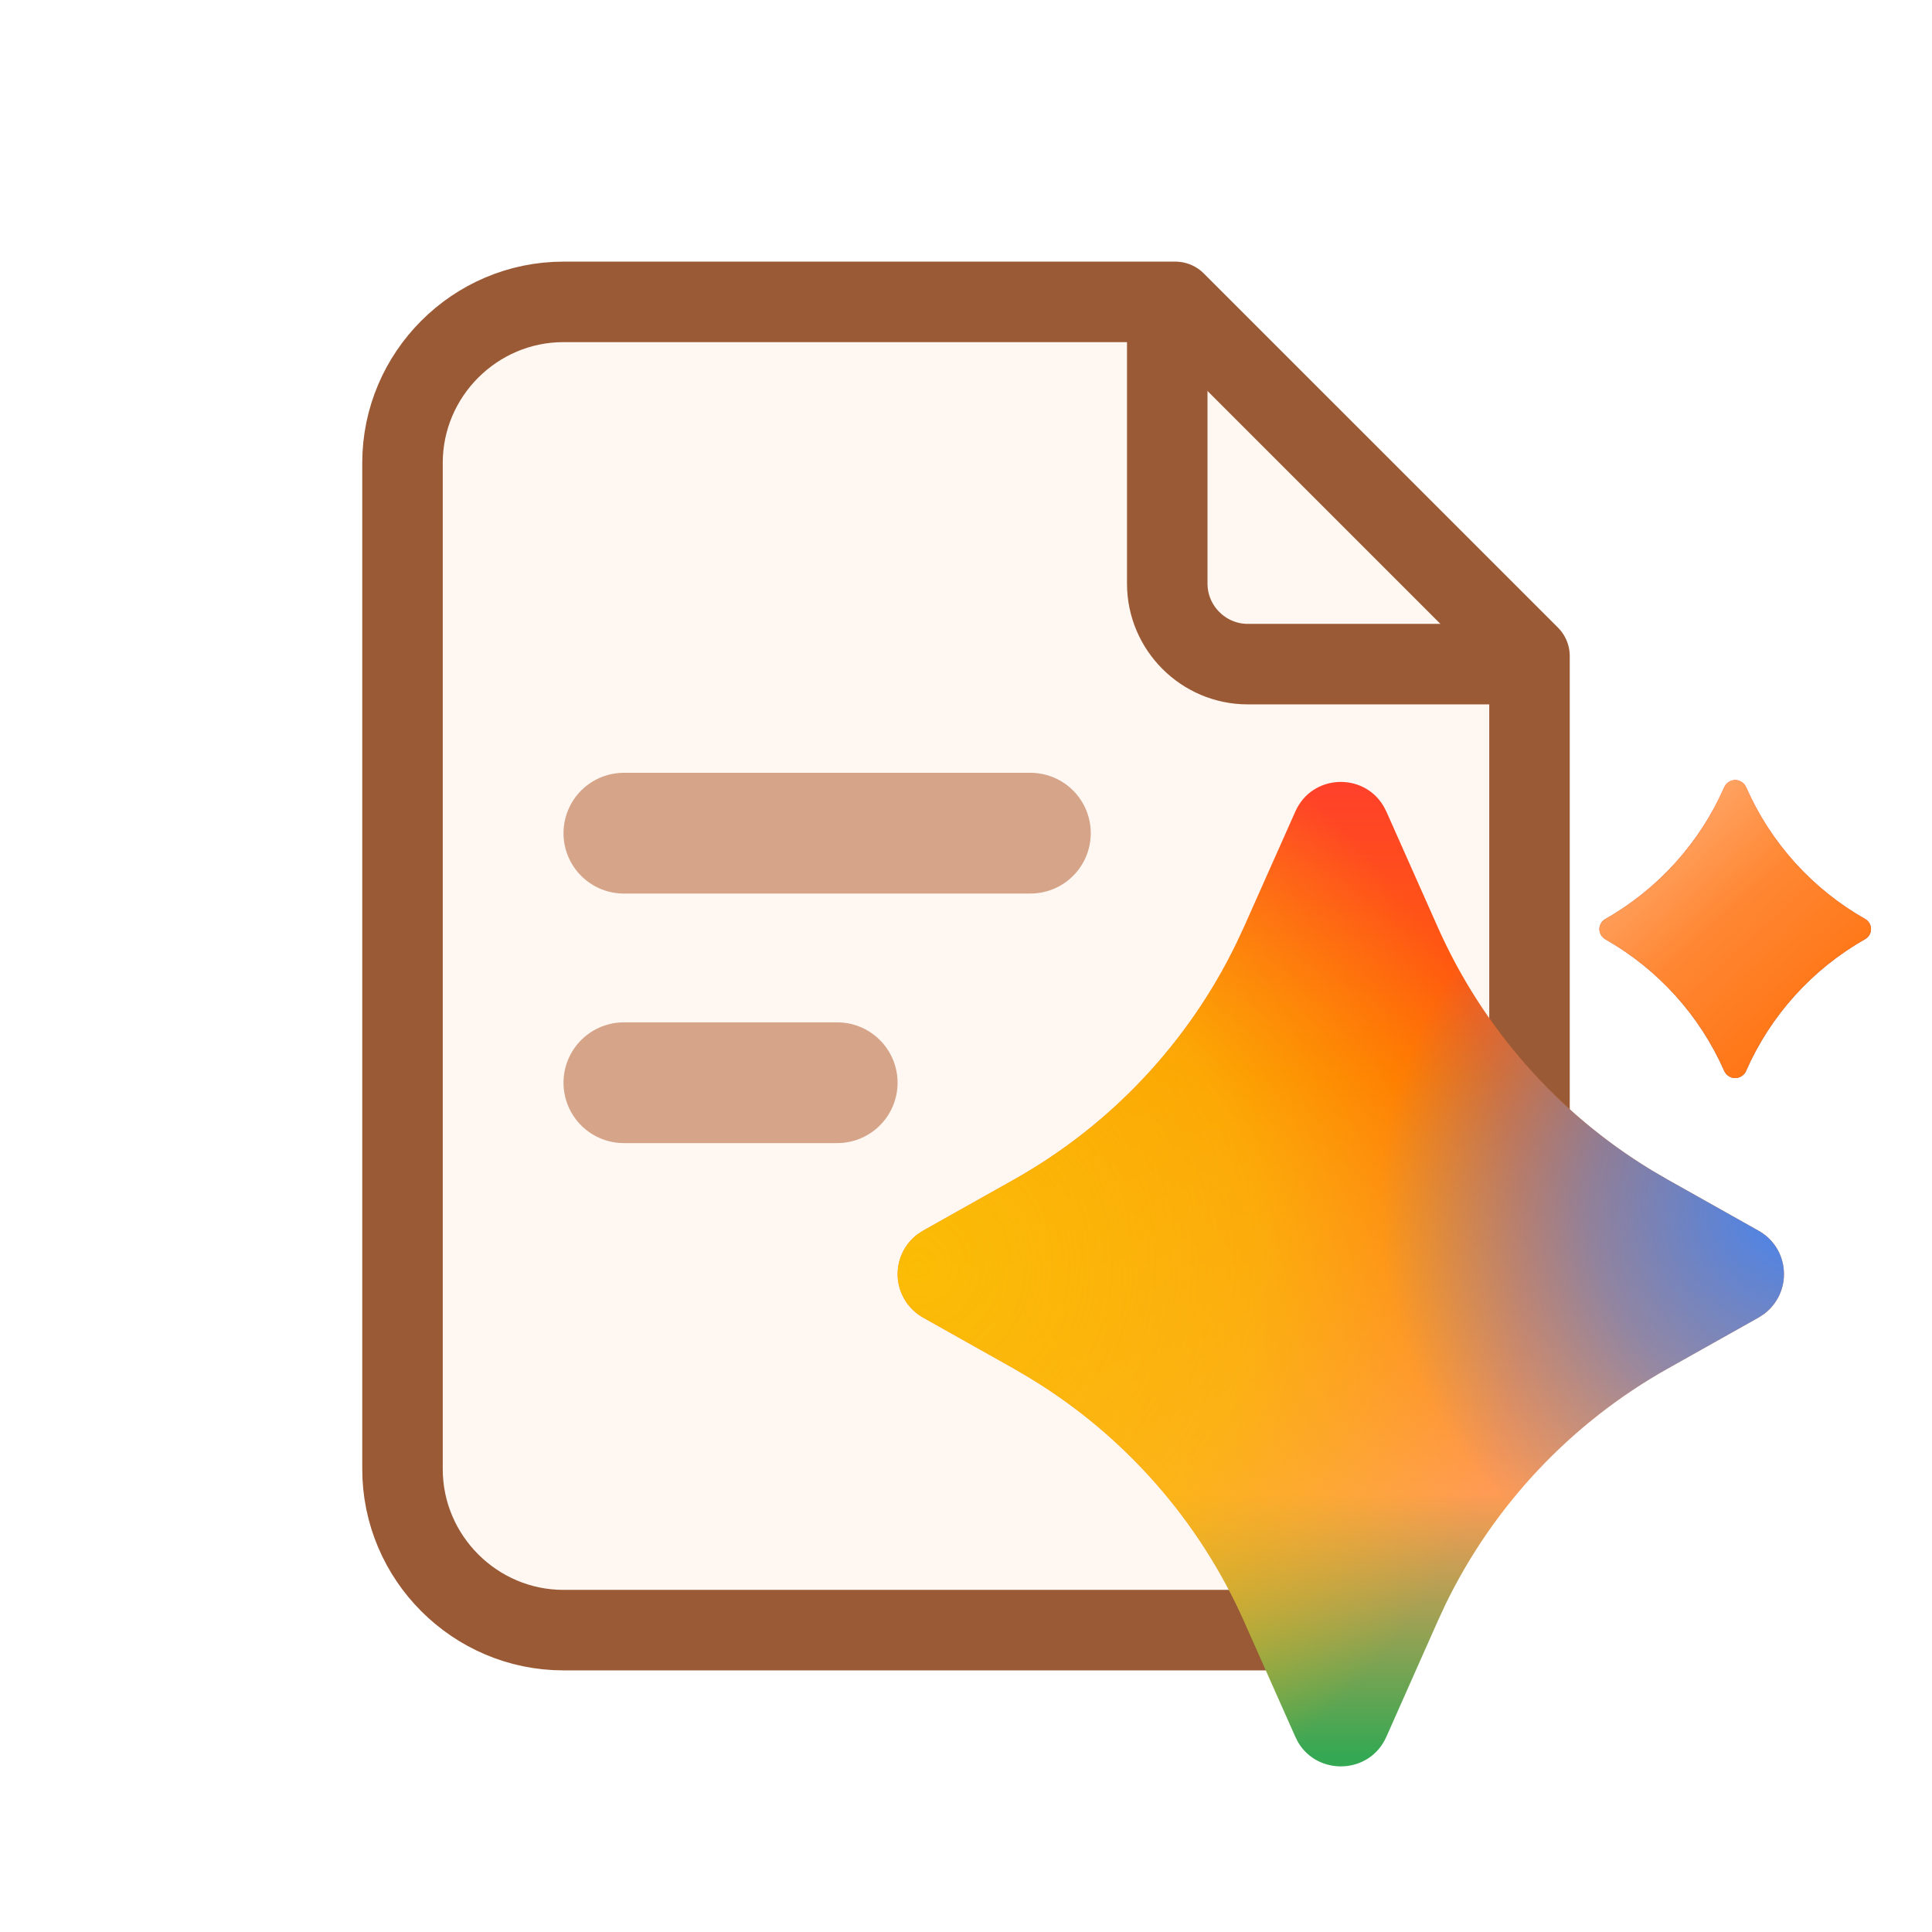
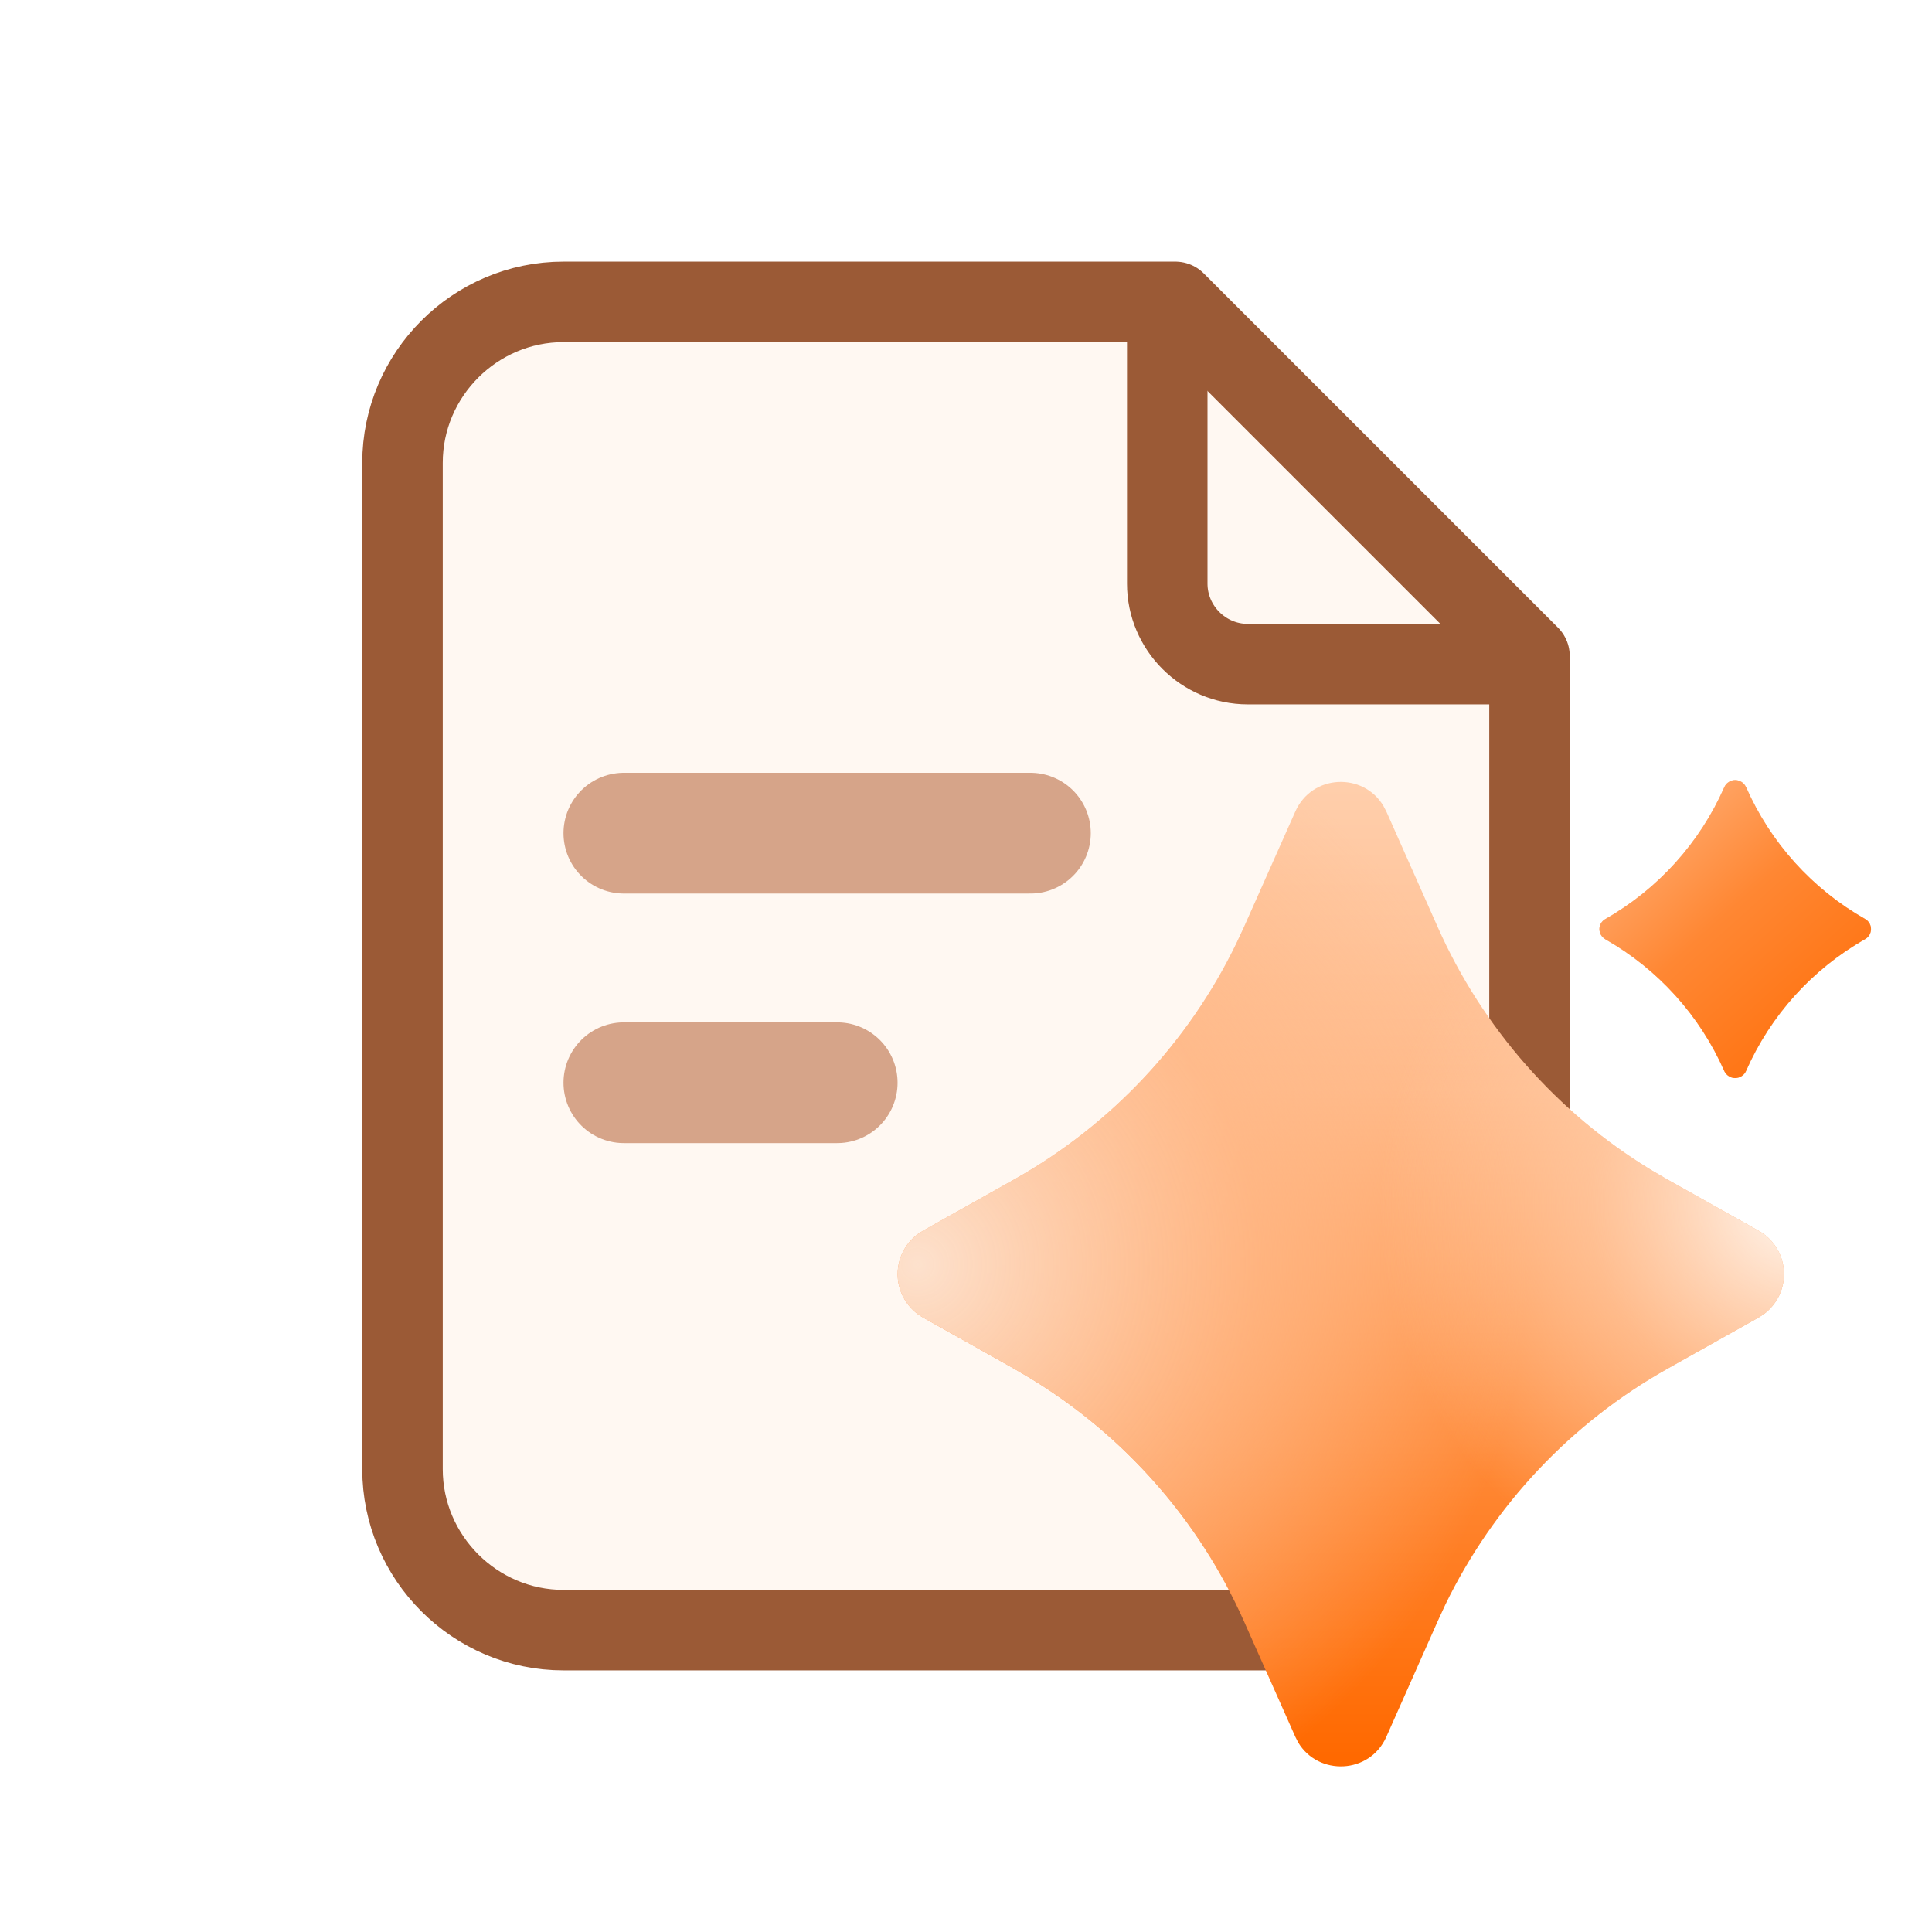
<svg xmlns="http://www.w3.org/2000/svg" width="24" height="24" viewBox="0 0 24 24" fill="none">
  <path d="M7 3.75H14.6L19 8.15V16.9C18.1 17.3 16.35 19.1 15.8 20.25H7C5.9 20.25 5 19.35 5 18.25V5.75C5 4.65 5.9 3.75 7 3.75Z" fill="#FFF8F2" />
  <path d="M15.8 20.25H7C5.9 20.25 5 19.35 5 18.25V5.75C5 4.65 5.9 3.75 7 3.75H14.6L19 8.15V16.9" stroke="#9B5A36" stroke-width="1" stroke-linecap="round" stroke-linejoin="round" />
  <path d="M14.5 3.95V7.25C14.5 7.8 14.95 8.25 15.5 8.25H18.8" stroke="#9B5A36" stroke-width="1" stroke-linecap="round" stroke-linejoin="round" />
  <path d="M7.75 10.35H12.8" stroke="#D6A489" stroke-width="1.5" stroke-linecap="round" />
  <path d="M7.75 13.45H10.4" stroke="#D6A489" stroke-width="1.5" stroke-linecap="round" />
  <g transform="translate(9.92 8.48) scale(1.2247)">
    <g clip-path="url(#weeklyReportLightClip)">
      <rect x="0" y="0" width="11" height="11.2" fill="url(#weeklyReportVerticalGradient)" />
      <rect x="0" y="0" width="11" height="11.2" fill="url(#weeklyReportLeftGlow)" />
      <rect x="0" y="0" width="11" height="11.2" fill="url(#weeklyReportRightGlow)" />
    </g>
    <path d="M9.611 1.06C9.859 1.624 10.282 2.093 10.818 2.397C10.898 2.442 10.898 2.557 10.818 2.602C10.282 2.906 9.858 3.375 9.61 3.94C9.601 3.961 9.585 3.979 9.566 3.991C9.546 4.004 9.523 4.011 9.5 4.011C9.477 4.011 9.454 4.004 9.435 3.991C9.415 3.979 9.4 3.961 9.39 3.94C9.142 3.376 8.718 2.907 8.183 2.603C8.165 2.592 8.15 2.577 8.139 2.559C8.129 2.541 8.123 2.521 8.123 2.5C8.123 2.479 8.129 2.459 8.139 2.441C8.15 2.423 8.165 2.408 8.183 2.398C8.719 2.093 9.142 1.624 9.39 1.06C9.4 1.038 9.415 1.02 9.435 1.008C9.454 0.995 9.477 0.988 9.5 0.988C9.523 0.988 9.546 0.995 9.566 1.008C9.585 1.02 9.601 1.038 9.61 1.06L9.611 1.06Z" fill="url(#weeklyReportPrimaryLightGradient)" />
  </g>
  <defs>
    <clipPath id="weeklyReportLightClip">
      <path d="M5.039 1.307C5.208 0.927 5.728 0.908 5.932 1.25L5.962 1.307L6.483 2.479C6.938 3.503 7.694 4.363 8.651 4.945L8.812 5.039L9.737 5.559C9.811 5.6 9.873 5.659 9.918 5.73C9.963 5.802 9.989 5.883 9.994 5.967C10 6.051 9.984 6.135 9.949 6.212C9.913 6.288 9.859 6.355 9.792 6.405L9.738 6.44L8.812 6.96C7.836 7.509 7.051 8.343 6.561 9.351L6.483 9.52L5.962 10.693C5.793 11.073 5.272 11.091 5.068 10.75L5.039 10.693L4.518 9.52C4.063 8.497 3.306 7.636 2.349 7.055L2.188 6.96L1.263 6.44C1.19 6.399 1.128 6.34 1.083 6.269C1.038 6.197 1.011 6.116 1.006 6.032C1.001 5.948 1.016 5.864 1.052 5.787C1.087 5.711 1.141 5.644 1.209 5.594L1.263 5.559L2.188 5.039C3.164 4.49 3.95 3.656 4.439 2.648L4.518 2.479L5.039 1.307ZM9.611 1.06C9.859 1.624 10.282 2.093 10.818 2.397C10.898 2.442 10.898 2.557 10.818 2.602C10.282 2.906 9.858 3.375 9.61 3.94C9.601 3.961 9.585 3.979 9.566 3.991C9.546 4.004 9.523 4.011 9.5 4.011C9.477 4.011 9.454 4.004 9.435 3.991C9.415 3.979 9.4 3.961 9.39 3.94C9.142 3.376 8.718 2.907 8.183 2.603C8.165 2.592 8.15 2.577 8.139 2.559C8.129 2.541 8.123 2.521 8.123 2.5C8.123 2.479 8.129 2.459 8.139 2.441C8.15 2.423 8.165 2.408 8.183 2.398C8.719 2.093 9.142 1.624 9.39 1.06C9.4 1.038 9.415 1.02 9.435 1.008C9.454 0.995 9.477 0.988 9.5 0.988C9.523 0.988 9.546 0.995 9.566 1.008C9.585 1.02 9.601 1.038 9.61 1.06L9.611 1.06Z" />
    </clipPath>
    <linearGradient id="weeklyReportVerticalGradient" x1="5.5" y1="0.6" x2="5.5" y2="10.9" gradientUnits="userSpaceOnUse">
-       <stop offset="0" stop-color="#FF3B30" />
-       <stop offset="0.33" stop-color="#FF6900" />
-       <stop offset="0.74" stop-color="#FF9B54" />
-       <stop offset="1" stop-color="#34A853" />
+       <stop offset="0" stop-color="#FFD1B0" />
+       <stop offset="0.34" stop-color="#FFBA8A" />
+       <stop offset="0.72" stop-color="#FF8733" />
+       <stop offset="1" stop-color="#FF6900" />
    </linearGradient>
    <radialGradient id="weeklyReportLeftGlow" cx="0" cy="0" r="1" gradientUnits="userSpaceOnUse" gradientTransform="translate(1.2 5.9) scale(6.2)">
-       <stop offset="0" stop-color="#FBBC05" />
-       <stop offset="0.56" stop-color="#FBBC05" stop-opacity="0.75" />
-       <stop offset="1" stop-color="#FBBC05" stop-opacity="0" />
+       <stop offset="0" stop-color="#FDE1CD" />
+       <stop offset="0.56" stop-color="#FFBA8A" stop-opacity="0.72" />
+       <stop offset="1" stop-color="#FFBA8A" stop-opacity="0" />
    </radialGradient>
    <radialGradient id="weeklyReportRightGlow" cx="0" cy="0" r="1" gradientUnits="userSpaceOnUse" gradientTransform="translate(10.15 5.3) scale(4.25)">
-       <stop offset="0" stop-color="#4285F4" />
-       <stop offset="0.5" stop-color="#4285F4" stop-opacity="0.58" />
-       <stop offset="1" stop-color="#4285F4" stop-opacity="0" />
+       <stop offset="0" stop-color="#FFF8F2" />
+       <stop offset="0.5" stop-color="#FFD1B0" stop-opacity="0.58" />
+       <stop offset="1" stop-color="#FFD1B0" stop-opacity="0" />
    </radialGradient>
    <linearGradient id="weeklyReportPrimaryLightGradient" x1="8.1" y1="1" x2="10.9" y2="4.1" gradientUnits="userSpaceOnUse">
      <stop offset="0" stop-color="#FFBA8A" />
      <stop offset="0.45" stop-color="#FF8733" />
      <stop offset="1" stop-color="#FF6900" />
    </linearGradient>
  </defs>
</svg>
